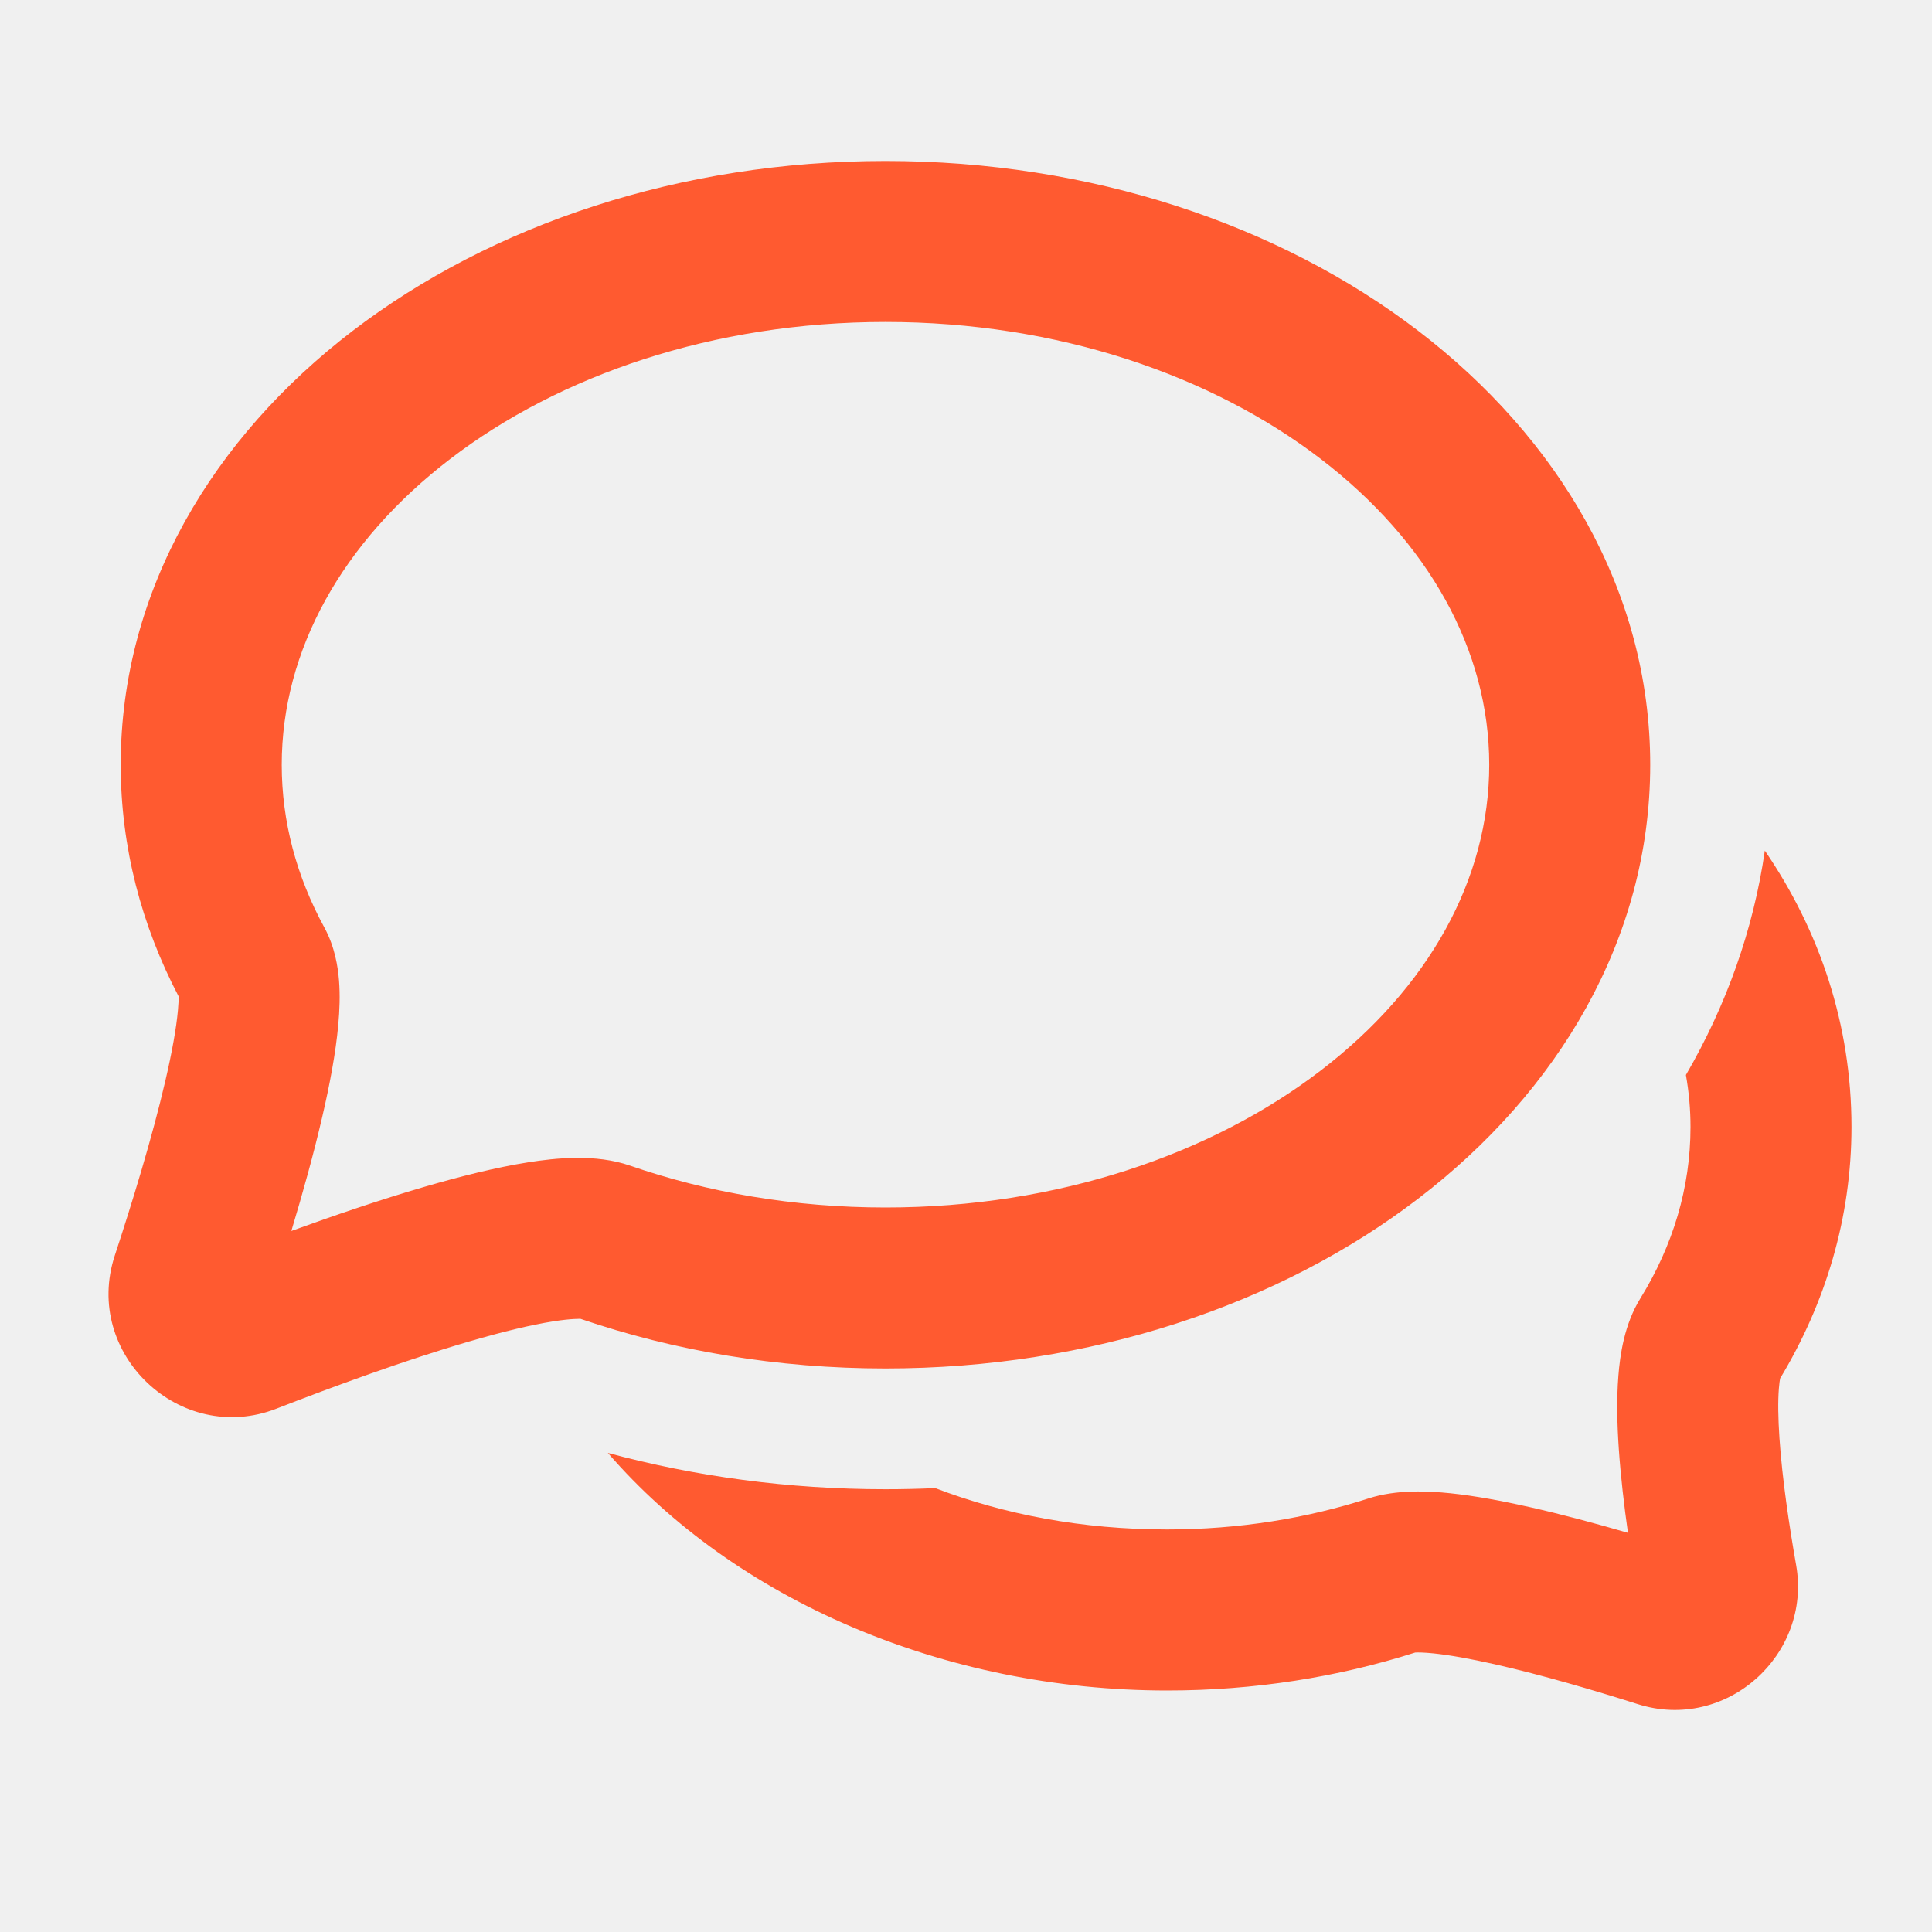
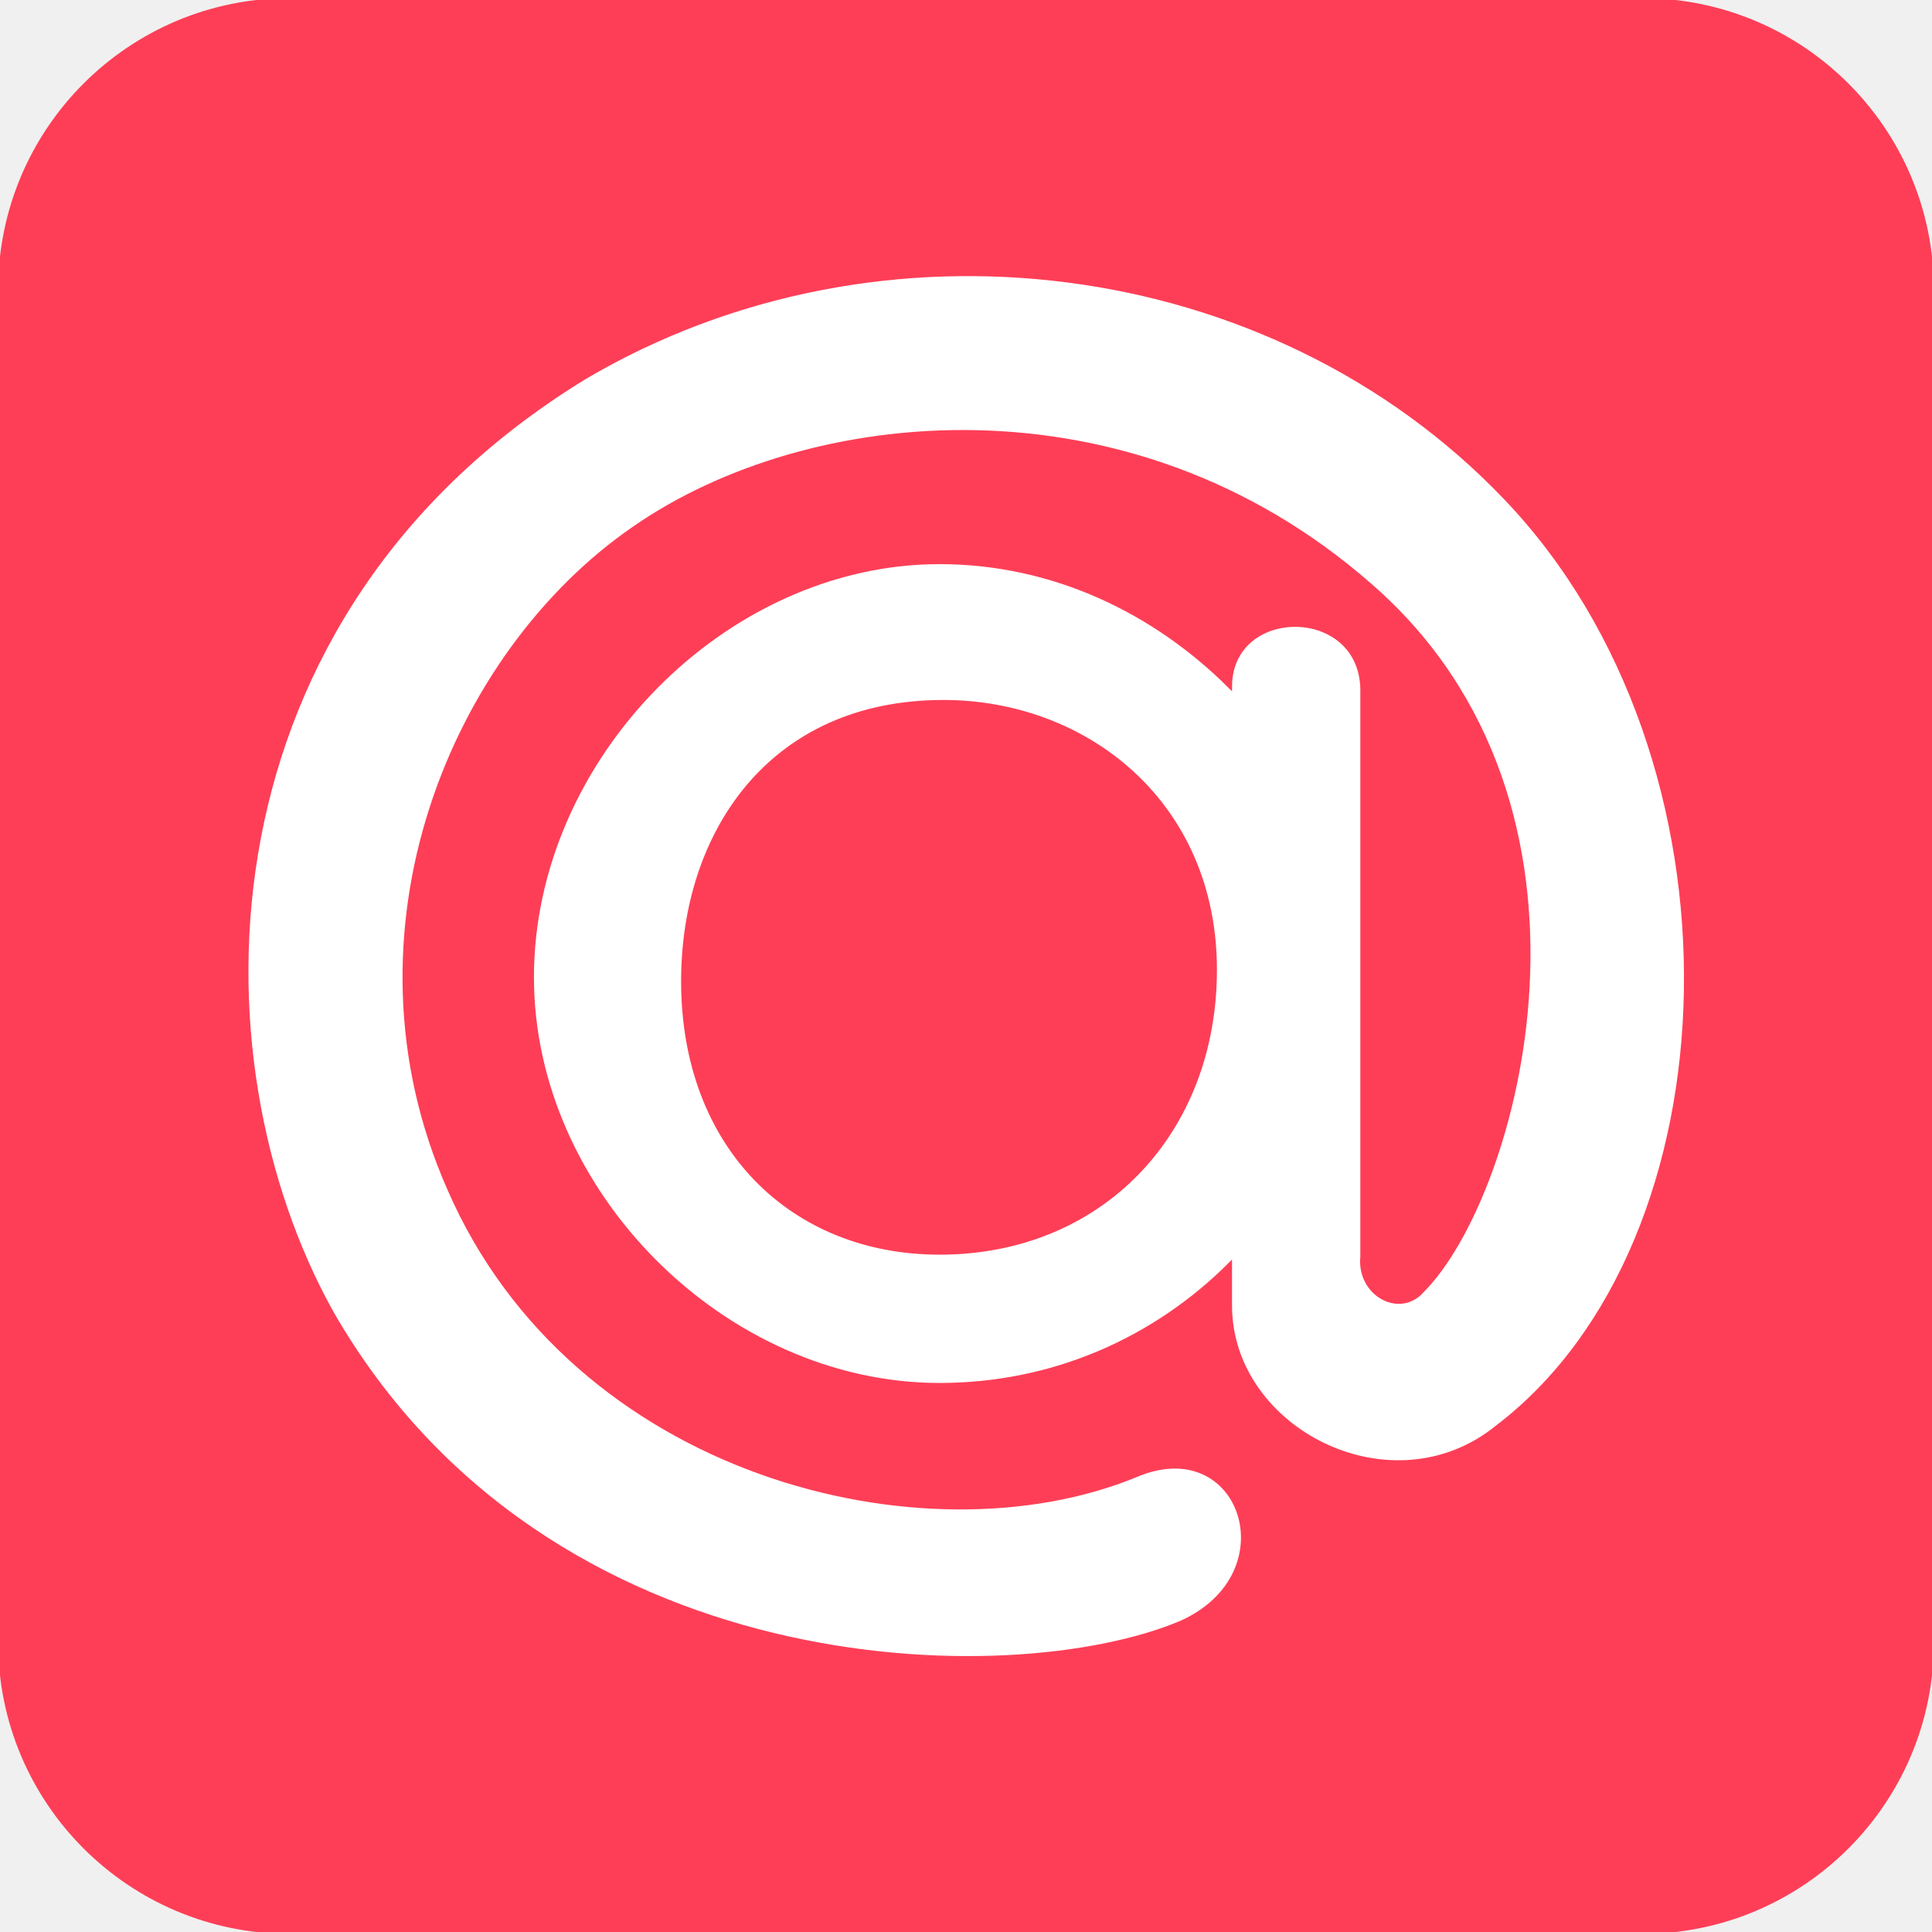
- <svg xmlns="http://www.w3.org/2000/svg" width="40" height="40" viewBox="0 0 40 40" fill="none">
-   <path fill-rule="evenodd" clip-rule="evenodd" d="M36.539 17.611C36.301 19.256 35.739 20.819 34.905 22.256C34.968 22.612 35 22.972 35 23.333C35 24.588 34.636 25.789 33.963 26.88C33.626 27.424 33.54 28.062 33.507 28.484C33.468 28.967 33.481 29.496 33.516 30.004C33.555 30.573 33.625 31.172 33.705 31.736C33.054 31.546 32.349 31.356 31.676 31.204C31.117 31.078 30.544 30.97 30.025 30.916C29.573 30.87 28.919 30.834 28.334 31.023C27.056 31.436 25.649 31.666 24.166 31.666C22.403 31.666 20.784 31.354 19.364 30.81C19.023 30.825 18.679 30.833 18.333 30.833C16.325 30.833 14.393 30.569 12.585 30.081C15.213 33.121 19.546 35 24.166 35C25.971 35 27.703 34.723 29.3 34.214C29.303 34.214 29.308 34.214 29.315 34.213C29.356 34.212 29.47 34.21 29.683 34.232C30.017 34.267 30.447 34.344 30.943 34.456C31.93 34.678 33.039 35.007 33.904 35.281C35.738 35.864 37.514 34.263 37.187 32.403C37.046 31.602 36.899 30.625 36.842 29.778C36.813 29.352 36.809 29.003 36.83 28.746C36.838 28.64 36.849 28.573 36.856 28.538C37.793 26.985 38.333 25.216 38.333 23.333C38.333 21.21 37.674 19.272 36.539 17.611Z" fill="#FF5A30" />
-   <path fill-rule="evenodd" clip-rule="evenodd" d="M9.328 9.497C7.081 11.215 5.833 13.47 5.833 15.833C5.833 17.011 6.139 18.146 6.715 19.202C6.934 19.604 6.996 20.018 7.019 20.299C7.043 20.605 7.031 20.92 7.004 21.214C6.951 21.803 6.824 22.47 6.671 23.127C6.493 23.896 6.264 24.716 6.032 25.486C6.913 25.166 7.875 24.838 8.787 24.572C9.525 24.357 10.269 24.17 10.932 24.065C11.503 23.975 12.331 23.886 13.044 24.133C14.645 24.687 16.435 25 18.333 25C21.911 25 25.09 23.889 27.338 22.169C29.584 20.451 30.833 18.196 30.833 15.833C30.833 13.47 29.584 11.215 27.338 9.497C25.09 7.777 21.911 6.666 18.333 6.666C14.754 6.666 11.576 7.777 9.328 9.497ZM7.303 6.849C10.182 4.647 14.087 3.333 18.333 3.333C22.578 3.333 26.483 4.647 29.362 6.849C32.243 9.052 34.166 12.213 34.166 15.833C34.166 19.453 32.243 22.614 29.362 24.817C26.483 27.019 22.578 28.333 18.333 28.333C16.094 28.333 13.956 27.968 12.015 27.304C12.013 27.309 11.855 27.294 11.452 27.358C10.988 27.431 10.395 27.575 9.721 27.772C8.378 28.163 6.871 28.718 5.723 29.165C3.733 29.939 1.707 28.028 2.377 25.993C2.732 24.914 3.151 23.551 3.424 22.374C3.562 21.781 3.651 21.283 3.684 20.913C3.696 20.785 3.699 20.692 3.698 20.629C2.931 19.163 2.499 17.542 2.499 15.833C2.499 12.213 4.422 9.052 7.303 6.849ZM3.693 20.538C3.693 20.538 3.694 20.542 3.695 20.552C3.693 20.543 3.693 20.538 3.693 20.538Z" fill="#FF5A30" />
+ <svg xmlns="http://www.w3.org/2000/svg" aria-label="Mail" role="img" viewBox="0 0 512 512" width="64px" height="64px" fill="#fe3e57" stroke="#fe3e57">
+   <g id="SVGRepo_bgCarrier" stroke-width="0" />
+   <g id="SVGRepo_tracerCarrier" stroke-linecap="round" stroke-linejoin="round" />
+   <g id="SVGRepo_iconCarrier">
+     <rect width="512" height="512" rx="15%" fill="#fe3e57" />
+     <path d="m250 186c-46 0-69 35-69 74 0 44 29 72 68 72 43 0 73-32 73-75 0-44-34-71-72-71zm-1-37c30 0 57 13 77 33 0-22 35-22 35 1v150c-1 10 10 16 16 9 25-25 54-128-14-187-64-56-149-47-195-15-48 33-79 107-49 175 33 76 126 99 182 76 28-12 41 26 12 39-45 19-168 17-225-82-38-68-36-185 67-248 78-46 182-33 244 32 66 69 62 197-2 246-28 23-71 1-71-32v-11c-20 20-47 32-77 32-57 0-108-51-108-108 0-58 51-110 108-110" fill="#ffffff" />
+   </g>
</svg>
